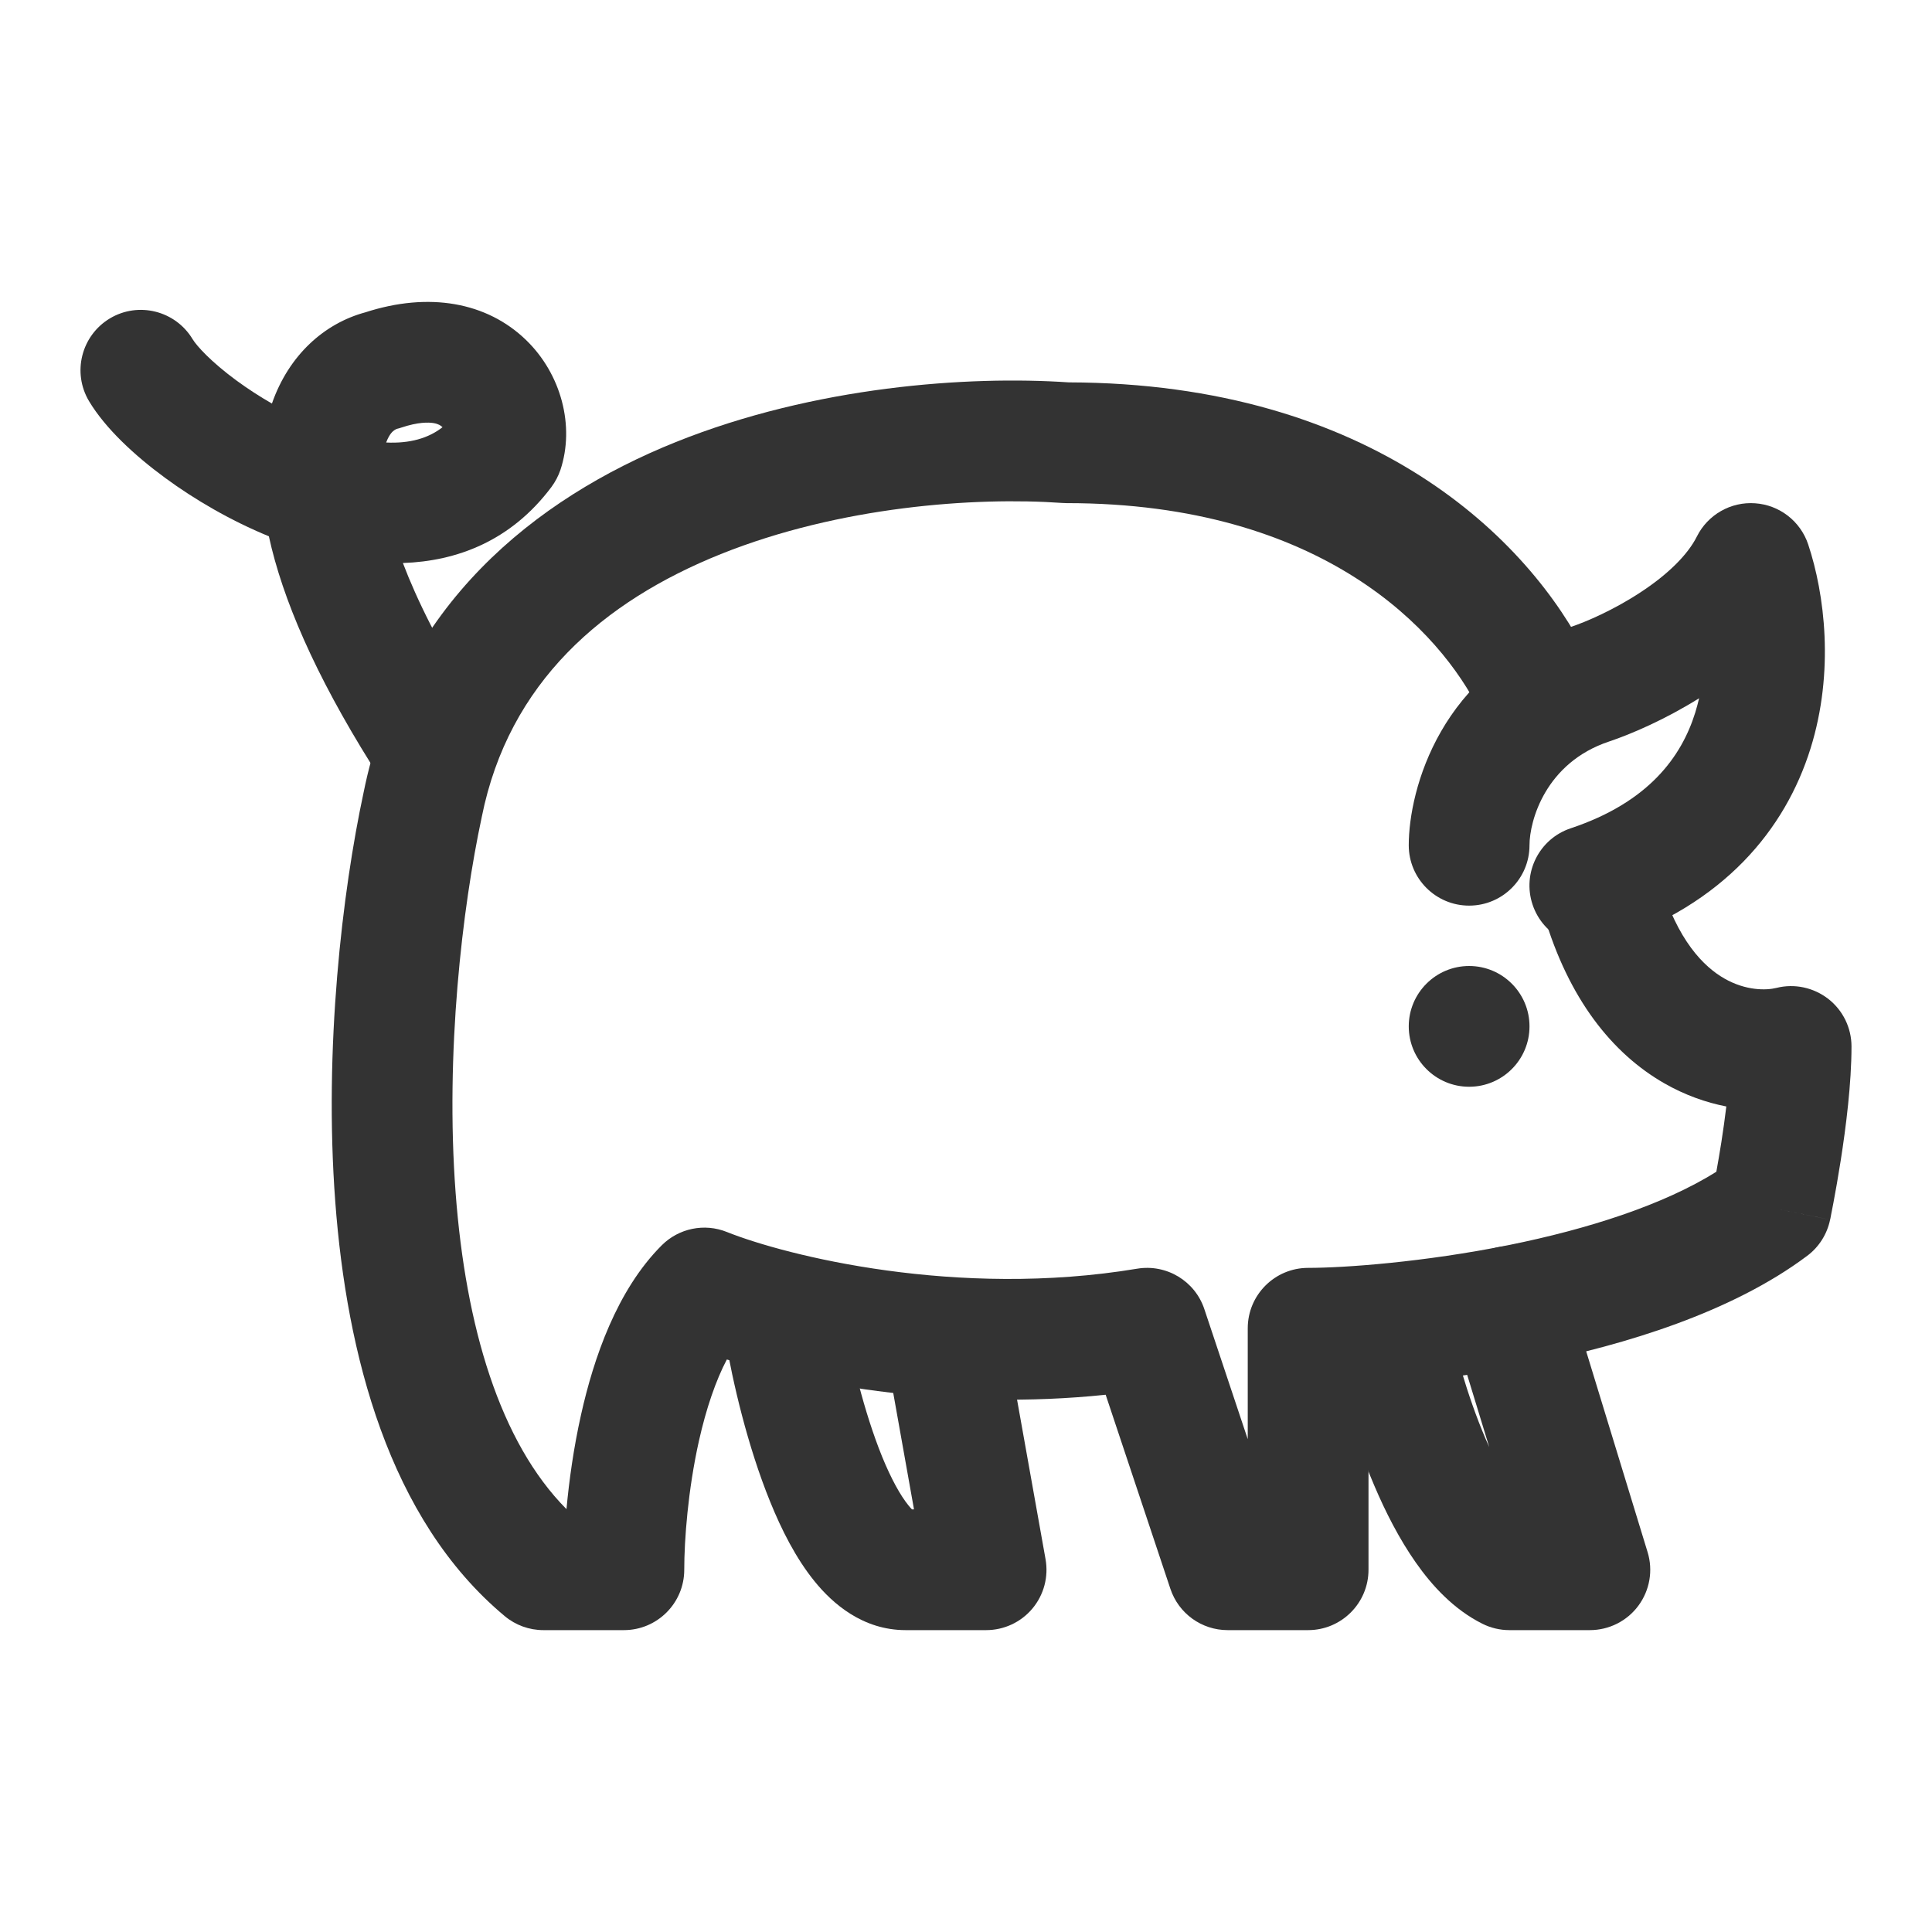
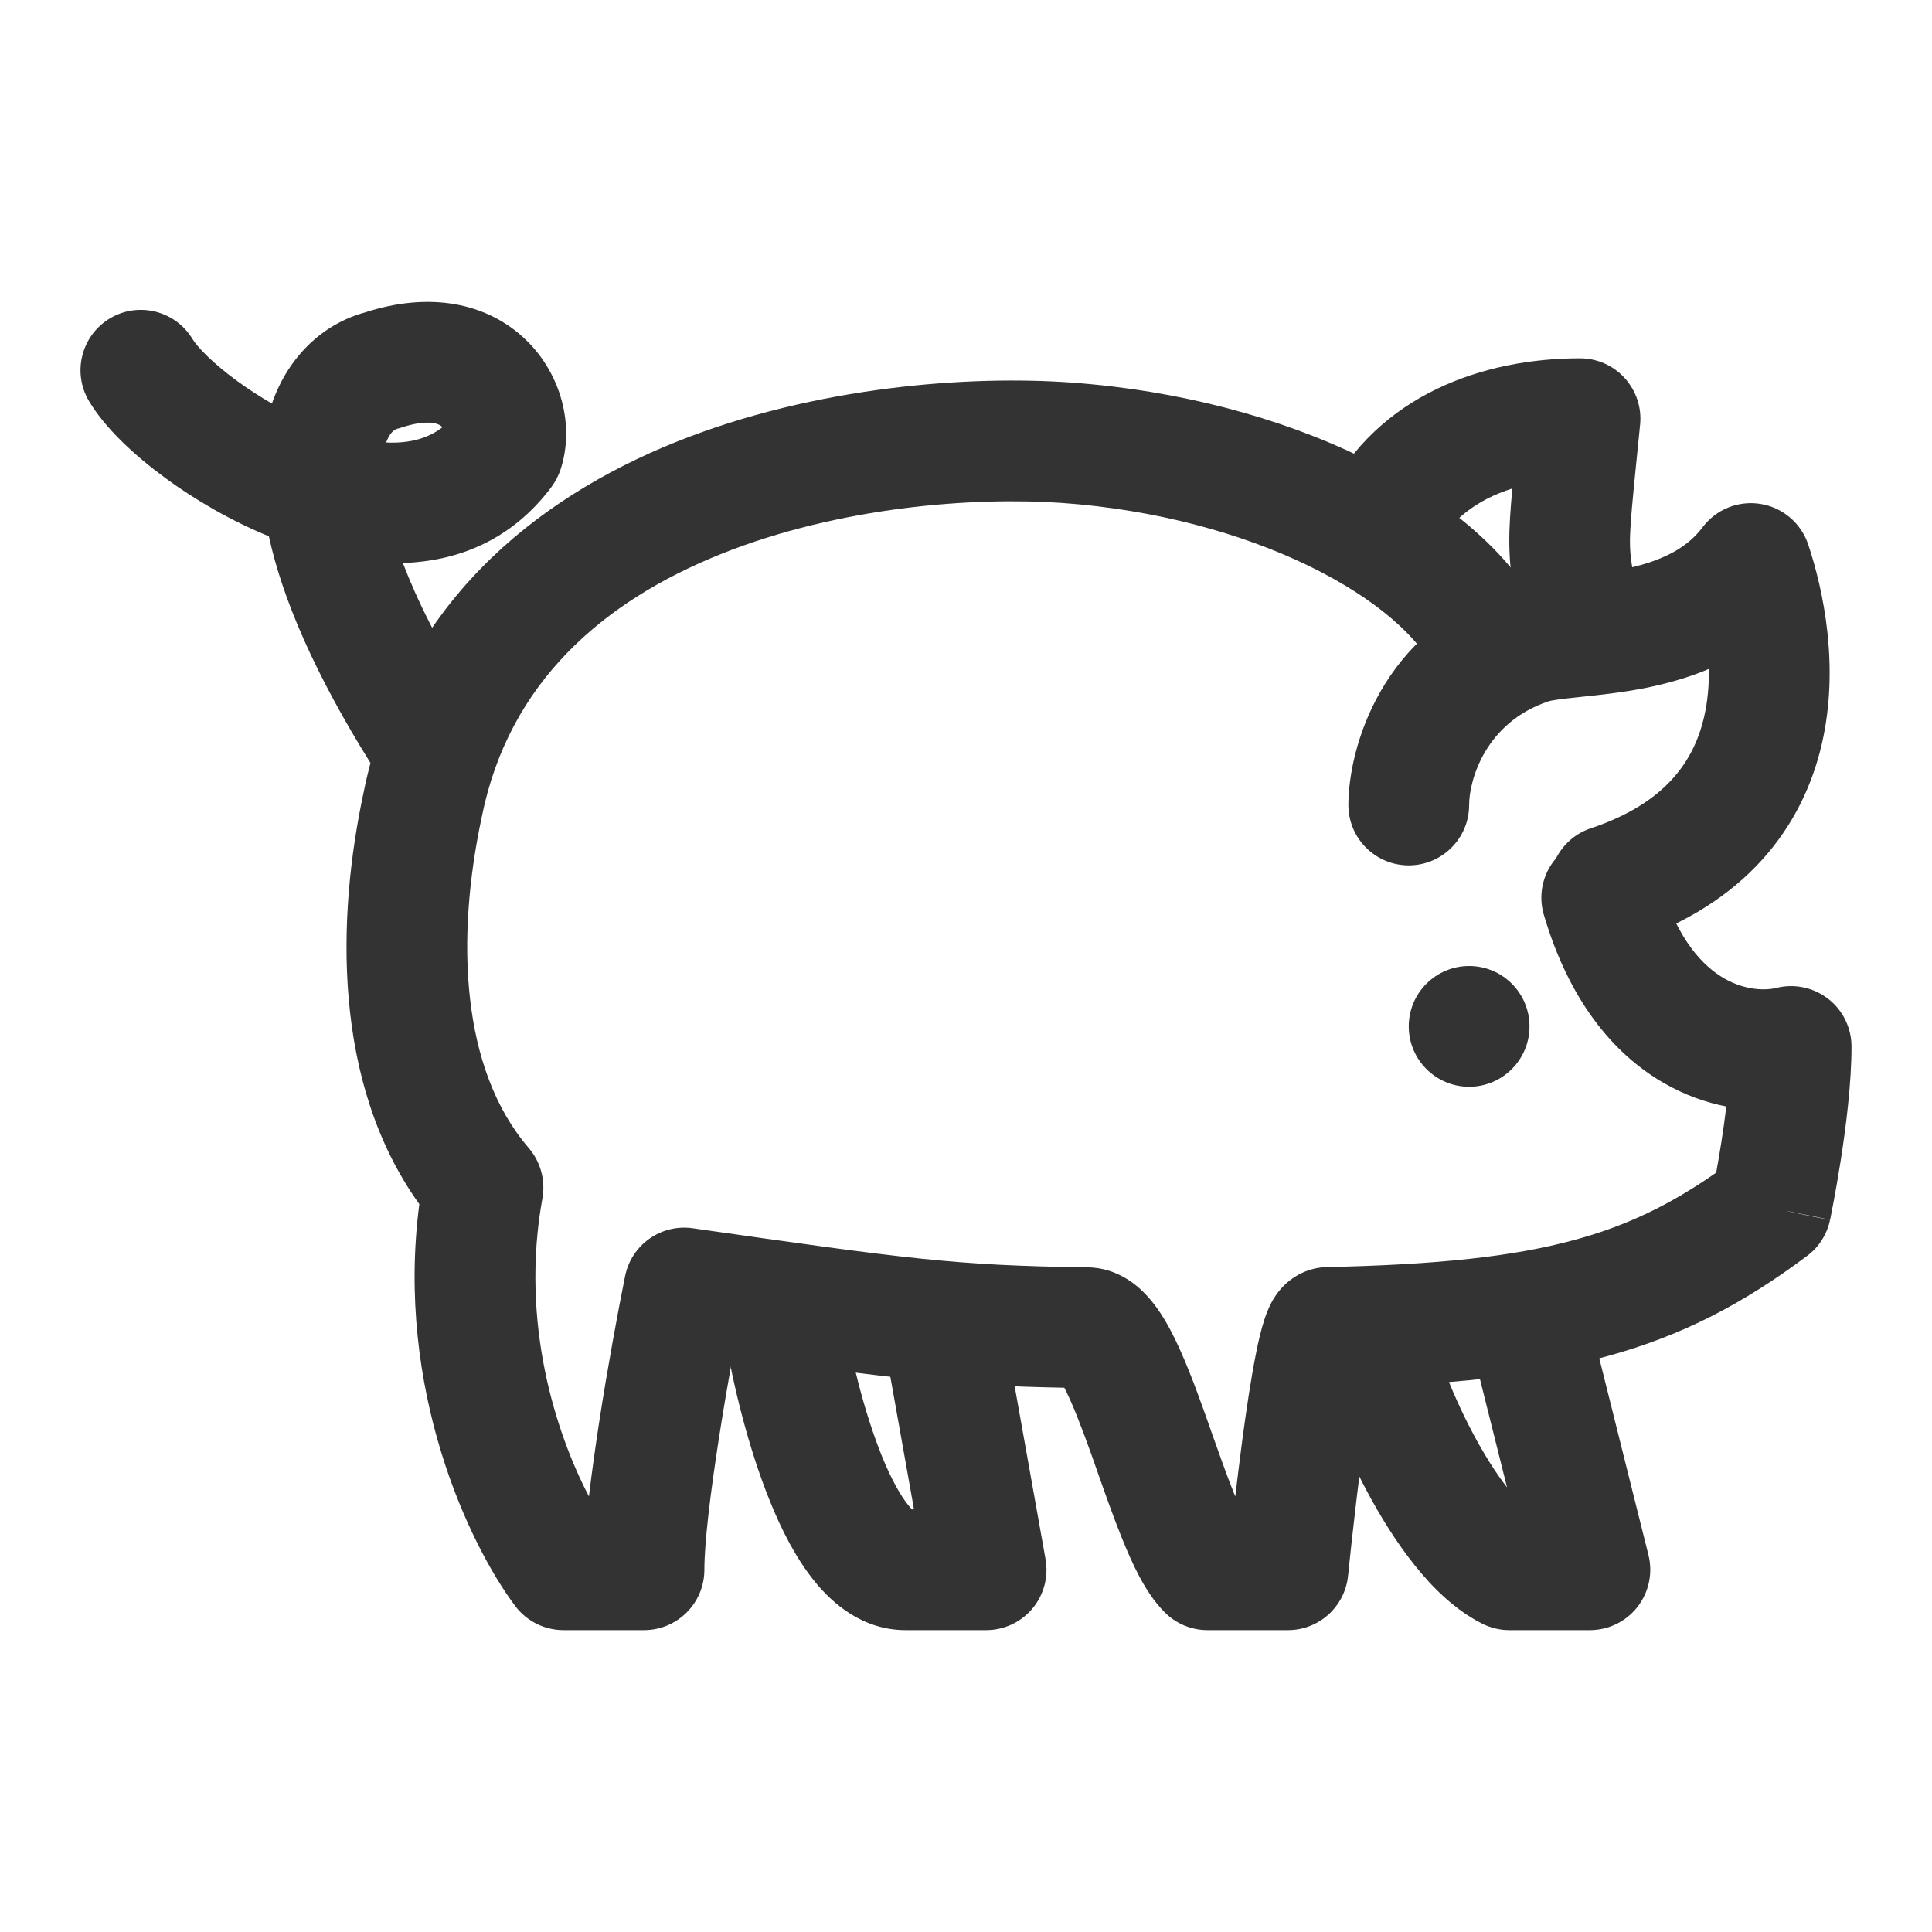
<svg xmlns="http://www.w3.org/2000/svg" width="24" height="24" viewBox="0 0 24 24" fill="none">
-   <path d="M5.25 10C6.05 6 10.917 5.333 13.25 5.5C16.736 5.5 18.45 7.272 19.053 8.5L22 8L19.898 11.152C20.426 12.949 21.649 13.15 22.25 13C22.25 13.8 22 15 22 15C21.136 15.648 19.819 16.034 18.633 16.252C18.407 16.293 18.712 18.47 18.5 18.5C18.282 18.531 17.547 16.414 17.352 16.434C16.888 16.481 16.501 16.5 16.25 16.5V19.5H15.25L14.25 16.5C13.471 16.63 12.706 16.658 12 16.625C11.651 16.609 11.815 19.541 11.5 19.5C11.299 19.474 10.95 18.526 10.629 17.679L10 16.364C9.458 16.246 9.026 16.11 8.75 16C7.95 16.8 7.75 18.667 7.75 19.5H6.75C4.35 17.5 4.75 12.333 5.25 10Z" fill="rgba(0,0,0,0)" class="mian" />
-   <path fill-rule="evenodd" clip-rule="evenodd" d="M18.531 15.513C18.927 15.392 19.346 15.614 19.467 16.011L20.467 19.281C20.537 19.508 20.494 19.755 20.353 19.946C20.212 20.137 19.988 20.25 19.75 20.25H18.75C18.634 20.25 18.519 20.223 18.415 20.171C18.057 19.992 17.787 19.695 17.588 19.411C17.383 19.119 17.212 18.784 17.073 18.457C16.794 17.804 16.606 17.102 16.515 16.647C16.433 16.241 16.697 15.846 17.103 15.765C17.509 15.683 17.904 15.947 17.985 16.353C18.061 16.731 18.223 17.33 18.452 17.868C18.468 17.905 18.484 17.941 18.5 17.976L18.033 16.449C17.912 16.053 18.135 15.634 18.531 15.513Z" fill="#333333" class="xian" />
+   <path d="M20.055 8.096C20.274 9.341 19.449 10.128 19.009 10.366L16.941 8.642C16.503 6.15 18.589 5.383 19.628 5.201C19.104 6.336 19.964 7.576 20.055 8.096Z" fill="rgba(0,0,0,0)" class="mian" />
+   <path d="M5.25 10C6.05 6 10.917 5.333 13.25 5.5C16.5 6 17.896 6.772 18.5 8L21.5 7.5L22 9.5L19.898 11.152C20.426 12.949 21.649 13.15 22.25 13C22.25 13.8 22 15 22 15C21.136 15.648 19.819 16.034 18.633 16.252C18.407 16.293 19.712 19.47 19.5 19.5C19.282 19.531 17.5 18.5 17.352 16.434C16.888 16.481 16.501 16.5 16.25 16.5V19.5H15L13.5 16.5H11.5L12 19.5H10.5L10 16.364C9.458 16.246 9.026 16.11 8.75 16C7.95 16.8 7.75 18.667 7.75 19.5H6.75C6 17 4.75 12.333 5.25 10Z" fill="rgba(0,0,0,0)" class="mian" />
+   <path fill-rule="evenodd" clip-rule="evenodd" d="M20.183 4.697C20.041 4.54 19.839 4.451 19.627 4.451C18.436 4.451 17.121 4.898 16.479 6.16C16.291 6.529 16.438 6.981 16.807 7.168C17.177 7.356 17.628 7.209 17.816 6.84C18.003 6.472 18.338 6.209 18.787 6.068C18.736 6.614 18.73 6.915 18.808 7.359C18.879 7.767 19.268 8.04 19.676 7.968C20.084 7.897 20.357 7.508 20.285 7.1C20.226 6.761 20.236 6.659 20.326 5.753C20.34 5.613 20.356 5.455 20.374 5.274C20.395 5.063 20.325 4.854 20.183 4.697Z" fill="#333333" class="xian" />
+   <path fill-rule="evenodd" clip-rule="evenodd" d="M8.396 5.491C10.135 4.793 12.054 4.663 13.303 4.752C14.646 4.848 15.902 5.188 16.918 5.682C17.912 6.166 18.767 6.842 19.173 7.669C19.356 8.041 19.203 8.49 18.831 8.673C18.459 8.856 18.01 8.703 17.827 8.331C17.63 7.93 17.114 7.446 16.261 7.031C15.43 6.627 14.362 6.331 13.197 6.248C12.112 6.171 10.432 6.29 8.954 6.883C7.493 7.47 6.32 8.476 5.985 10.147L5.983 10.157C5.662 11.659 5.724 13.281 6.569 14.262C6.716 14.434 6.778 14.663 6.738 14.886C6.456 16.439 6.913 17.819 7.316 18.589C7.352 18.284 7.398 17.96 7.446 17.647C7.552 16.964 7.679 16.278 7.765 15.853C7.843 15.463 8.212 15.201 8.606 15.258C11.271 15.638 11.864 15.722 13.509 15.743C13.88 15.748 14.128 15.965 14.247 16.095C14.378 16.236 14.478 16.404 14.553 16.549C14.707 16.844 14.846 17.219 14.968 17.559C15.001 17.651 15.033 17.741 15.063 17.829C15.155 18.087 15.239 18.326 15.325 18.54C15.332 18.557 15.339 18.574 15.345 18.59C15.37 18.375 15.4 18.137 15.431 17.898C15.482 17.518 15.54 17.123 15.602 16.816C15.631 16.666 15.667 16.512 15.709 16.385C15.729 16.326 15.762 16.233 15.816 16.142C15.843 16.097 15.895 16.018 15.979 15.942C16.062 15.867 16.234 15.746 16.484 15.74C17.855 15.711 18.799 15.61 19.558 15.403C20.212 15.226 20.751 14.964 21.319 14.567C21.339 14.46 21.361 14.329 21.384 14.184C21.406 14.043 21.427 13.894 21.445 13.745C21.193 13.696 20.931 13.604 20.674 13.457C20.029 13.087 19.487 12.412 19.178 11.364C19.061 10.966 19.288 10.55 19.686 10.432C20.083 10.316 20.5 10.543 20.617 10.94C20.837 11.689 21.17 12.012 21.42 12.155C21.686 12.308 21.941 12.304 22.068 12.272C22.292 12.216 22.529 12.267 22.712 12.409C22.894 12.551 23 12.769 23 13C23 13.461 22.93 14.008 22.866 14.416C22.833 14.625 22.801 14.807 22.776 14.938C22.764 15.004 22.754 15.056 22.746 15.093L22.738 15.136L22.735 15.148L22.734 15.152C22.732 15.163 21.509 14.898 22.734 15.152C22.697 15.331 22.596 15.491 22.45 15.6C21.668 16.186 20.905 16.592 19.952 16.851C19.138 17.072 18.21 17.18 17.051 17.224C17.006 17.468 16.961 17.776 16.918 18.096C16.869 18.464 16.826 18.834 16.795 19.113C16.78 19.252 16.768 19.368 16.759 19.449L16.75 19.542L16.746 19.574C16.708 19.957 16.385 20.25 16 20.25H15C14.801 20.25 14.61 20.171 14.47 20.03C14.329 19.89 14.226 19.72 14.151 19.579C14.072 19.43 14 19.264 13.934 19.1C13.834 18.853 13.734 18.569 13.64 18.303C13.611 18.221 13.583 18.141 13.556 18.064C13.431 17.716 13.322 17.433 13.223 17.242C13.222 17.241 13.222 17.24 13.221 17.239C11.818 17.213 11.077 17.124 9.103 16.844C9.046 17.162 8.984 17.521 8.929 17.878C8.824 18.553 8.75 19.166 8.75 19.5C8.75 19.914 8.414 20.25 8 20.25H7C6.764 20.25 6.542 20.139 6.4 19.95C5.835 19.198 4.908 17.264 5.209 14.958C4.119 13.44 4.19 11.369 4.516 9.848C4.983 7.522 6.642 6.196 8.396 5.491Z" fill="#333333" class="xian" />
+   <path fill-rule="evenodd" clip-rule="evenodd" d="M6.534 4.223C6.973 4.647 7.142 5.294 6.962 5.837C6.936 5.913 6.898 5.985 6.85 6.05C6.345 6.723 5.673 6.971 5.005 6.994C5.178 7.45 5.456 8.014 5.886 8.702C6.106 9.053 5.999 9.516 5.647 9.735C5.296 9.955 4.834 9.848 4.614 9.497C3.912 8.375 3.509 7.439 3.34 6.662C2.863 6.466 2.418 6.206 2.052 5.937C1.67 5.657 1.307 5.32 1.107 4.985C0.894 4.63 1.009 4.17 1.364 3.956C1.719 3.743 2.18 3.859 2.393 4.214C2.442 4.296 2.618 4.492 2.939 4.728C3.073 4.826 3.221 4.923 3.378 5.013C3.589 4.408 4.031 4.017 4.538 3.88C5.331 3.623 6.049 3.754 6.534 4.223ZM4.797 5.497C5.092 5.511 5.324 5.443 5.497 5.307C5.495 5.305 5.493 5.303 5.491 5.302C5.477 5.288 5.449 5.267 5.388 5.256C5.322 5.245 5.194 5.242 4.987 5.311C4.969 5.317 4.951 5.323 4.932 5.327C4.923 5.33 4.891 5.341 4.856 5.385C4.84 5.406 4.818 5.441 4.797 5.497Z" fill="#333333" class="xian" />
+   <path fill-rule="evenodd" clip-rule="evenodd" d="M21.87 6.26C22.145 6.304 22.373 6.498 22.462 6.763C22.65 7.327 22.854 8.279 22.631 9.244C22.393 10.271 21.688 11.228 20.237 11.711C19.844 11.842 19.419 11.63 19.288 11.237C19.157 10.844 19.37 10.419 19.763 10.289C20.712 9.972 21.048 9.429 21.169 8.906C21.214 8.711 21.231 8.509 21.228 8.31C20.949 8.428 20.672 8.5 20.426 8.549C20.137 8.605 19.86 8.634 19.648 8.656C19.636 8.658 19.625 8.659 19.614 8.66C19.5 8.672 19.413 8.681 19.341 8.692C19.306 8.697 19.279 8.702 19.26 8.706C19.244 8.71 19.236 8.712 19.236 8.712C19.236 8.712 19.237 8.712 19.237 8.712C18.451 8.974 18.25 9.693 18.25 10C18.25 10.414 17.914 10.75 17.5 10.75C17.086 10.75 16.75 10.414 16.75 10C16.75 9.307 17.149 7.826 18.763 7.289C18.972 7.219 19.237 7.191 19.426 7.171C19.436 7.17 19.447 7.169 19.457 7.168C19.463 7.168 19.469 7.167 19.475 7.166C19.698 7.143 19.916 7.12 20.137 7.077C20.598 6.986 20.94 6.831 21.15 6.55C21.317 6.327 21.595 6.215 21.87 6.26Z" fill="#333333" class="xian" />
+   <path d="M19 12.75C19 13.164 18.664 13.5 18.25 13.5C17.836 13.5 17.5 13.164 17.5 12.75C17.5 12.336 17.836 12 18.25 12C18.664 12 19 12.336 19 12.75Z" fill="#333333" class="xian" />
+   <path fill-rule="evenodd" clip-rule="evenodd" d="M18.818 15.772C19.22 15.672 19.627 15.916 19.728 16.318L20.478 19.318C20.534 19.542 20.483 19.779 20.341 19.962C20.199 20.144 19.981 20.25 19.75 20.25H18.75C18.634 20.25 18.519 20.223 18.415 20.171C18.076 20.001 17.796 19.722 17.578 19.449C17.351 19.167 17.148 18.84 16.975 18.514C16.634 17.872 16.366 17.153 16.265 16.647C16.183 16.241 16.447 15.846 16.853 15.764C17.259 15.683 17.654 15.947 17.735 16.353C17.801 16.681 18.008 17.261 18.3 17.811C18.435 18.065 18.579 18.294 18.721 18.477L18.272 16.682C18.172 16.28 18.416 15.873 18.818 15.772Z" fill="#333333" class="xian" />
  <path fill-rule="evenodd" clip-rule="evenodd" d="M9.627 15.76C10.035 15.692 10.422 15.968 10.49 16.377C10.568 16.843 10.731 17.535 10.957 18.093C11.072 18.375 11.186 18.578 11.284 18.699C11.302 18.722 11.317 18.738 11.329 18.75H11.354L11.012 16.832C10.939 16.424 11.21 16.035 11.618 15.962C12.026 15.889 12.415 16.16 12.488 16.568L12.988 19.368C13.027 19.587 12.968 19.811 12.825 19.982C12.683 20.152 12.472 20.25 12.25 20.25H11.25C10.716 20.25 10.341 19.918 10.12 19.645C9.887 19.359 9.707 19 9.568 18.657C9.286 17.965 9.099 17.157 9.01 16.623C8.942 16.215 9.218 15.828 9.627 15.76ZM11.358 18.775C11.358 18.775 11.357 18.774 11.353 18.772C11.357 18.774 11.358 18.775 11.358 18.775Z" fill="#333333" class="xian" />
-   <path fill-rule="evenodd" clip-rule="evenodd" d="M13.277 4.75C17.041 4.759 19.003 6.698 19.727 8.169C19.909 8.541 19.756 8.99 19.384 9.173C19.012 9.356 18.563 9.203 18.38 8.831C17.898 7.85 16.44 6.25 13.25 6.25C13.232 6.25 13.214 6.249 13.197 6.248C12.112 6.171 10.432 6.29 8.954 6.883C7.493 7.47 6.32 8.476 5.985 10.147L5.983 10.157C5.745 11.269 5.529 13.071 5.66 14.819C5.785 16.482 6.21 17.914 7.037 18.747C7.07 18.387 7.127 17.98 7.218 17.574C7.375 16.871 7.663 16.027 8.22 15.47C8.432 15.258 8.75 15.192 9.029 15.304C9.764 15.598 11.89 16.133 14.127 15.76C14.491 15.7 14.845 15.913 14.961 16.263L15.5 17.878V16.5C15.5 16.086 15.836 15.75 16.25 15.75C16.698 15.75 17.686 15.68 18.751 15.465C19.718 15.269 20.659 14.971 21.321 14.556C21.34 14.451 21.362 14.324 21.384 14.184C21.406 14.043 21.427 13.894 21.445 13.745C21.193 13.696 20.931 13.604 20.674 13.457C20.029 13.087 19.487 12.412 19.178 11.364C19.061 10.966 19.288 10.55 19.686 10.432C20.083 10.316 20.5 10.543 20.617 10.94C20.837 11.689 21.17 12.012 21.42 12.155C21.686 12.308 21.941 12.304 22.068 12.272C22.292 12.216 22.529 12.267 22.712 12.409C22.894 12.551 23 12.769 23 13C23 13.461 22.93 14.008 22.866 14.416C22.833 14.625 22.801 14.807 22.776 14.938C22.764 15.004 22.754 15.056 22.746 15.093L22.738 15.136L22.735 15.148L22.734 15.152C22.734 15.152 22.734 15.153 22 15L22.734 15.152C22.697 15.331 22.596 15.491 22.45 15.6C21.513 16.303 20.19 16.704 19.049 16.935C18.292 17.088 17.566 17.175 17 17.218V19.5C17 19.914 16.664 20.25 16.25 20.25H15.25C14.927 20.25 14.641 20.043 14.539 19.737L13.735 17.326C11.824 17.526 10.066 17.2 9.029 16.888C8.892 17.149 8.773 17.495 8.682 17.901C8.546 18.511 8.5 19.13 8.5 19.5C8.5 19.914 8.164 20.25 7.75 20.25H6.75C6.575 20.25 6.405 20.189 6.27 20.076C4.825 18.872 4.306 16.81 4.165 14.931C4.021 13.014 4.254 11.069 4.516 9.848C4.983 7.522 6.642 6.196 8.396 5.491C10.123 4.798 12.027 4.665 13.277 4.75Z" fill="#333333" class="xian" />
-   <path fill-rule="evenodd" clip-rule="evenodd" d="M6.534 4.223C6.973 4.647 7.142 5.294 6.962 5.837C6.936 5.913 6.898 5.985 6.85 6.05C6.345 6.723 5.673 6.971 5.005 6.994C5.178 7.45 5.456 8.014 5.886 8.702C6.106 9.053 5.999 9.516 5.648 9.735C5.296 9.955 4.834 9.848 4.614 9.497C3.912 8.375 3.509 7.439 3.34 6.662C2.863 6.466 2.418 6.206 2.052 5.937C1.67 5.657 1.308 5.32 1.107 4.985C0.894 4.63 1.009 4.17 1.364 3.956C1.719 3.743 2.18 3.859 2.393 4.214C2.443 4.296 2.618 4.492 2.939 4.728C3.073 4.826 3.221 4.923 3.378 5.013C3.589 4.408 4.031 4.017 4.538 3.88C5.331 3.623 6.049 3.754 6.534 4.223ZM4.797 5.497C5.092 5.511 5.324 5.443 5.497 5.307C5.495 5.305 5.493 5.303 5.491 5.302C5.477 5.288 5.449 5.267 5.388 5.256C5.322 5.245 5.194 5.242 4.987 5.311C4.969 5.317 4.951 5.323 4.932 5.327C4.923 5.33 4.891 5.341 4.856 5.385C4.84 5.406 4.818 5.441 4.797 5.497Z" fill="#333333" class="xian" />
-   <path fill-rule="evenodd" clip-rule="evenodd" d="M21.803 6.252C22.106 6.273 22.366 6.475 22.462 6.763C22.666 7.377 22.79 8.341 22.491 9.298C22.178 10.3 21.419 11.234 19.987 11.711C19.594 11.842 19.169 11.63 19.038 11.237C18.907 10.844 19.12 10.419 19.513 10.289C20.481 9.966 20.888 9.4 21.059 8.852C21.077 8.793 21.093 8.733 21.107 8.674C20.691 8.934 20.273 9.116 19.987 9.212C19.201 9.474 19 10.193 19 10.5C19 10.914 18.664 11.25 18.25 11.25C17.836 11.25 17.5 10.914 17.5 10.5C17.5 9.807 17.899 8.326 19.513 7.788C19.706 7.724 20.047 7.576 20.376 7.36C20.716 7.138 20.965 6.893 21.079 6.665C21.215 6.393 21.501 6.23 21.803 6.252Z" fill="#333333" class="xian" />
-   <path d="M19 12.75C19 13.164 18.664 13.5 18.25 13.5C17.836 13.5 17.5 13.164 17.5 12.75C17.5 12.336 17.836 12 18.25 12C18.664 12 19 12.336 19 12.75Z" fill="#333333" class="xian" />
</svg>
